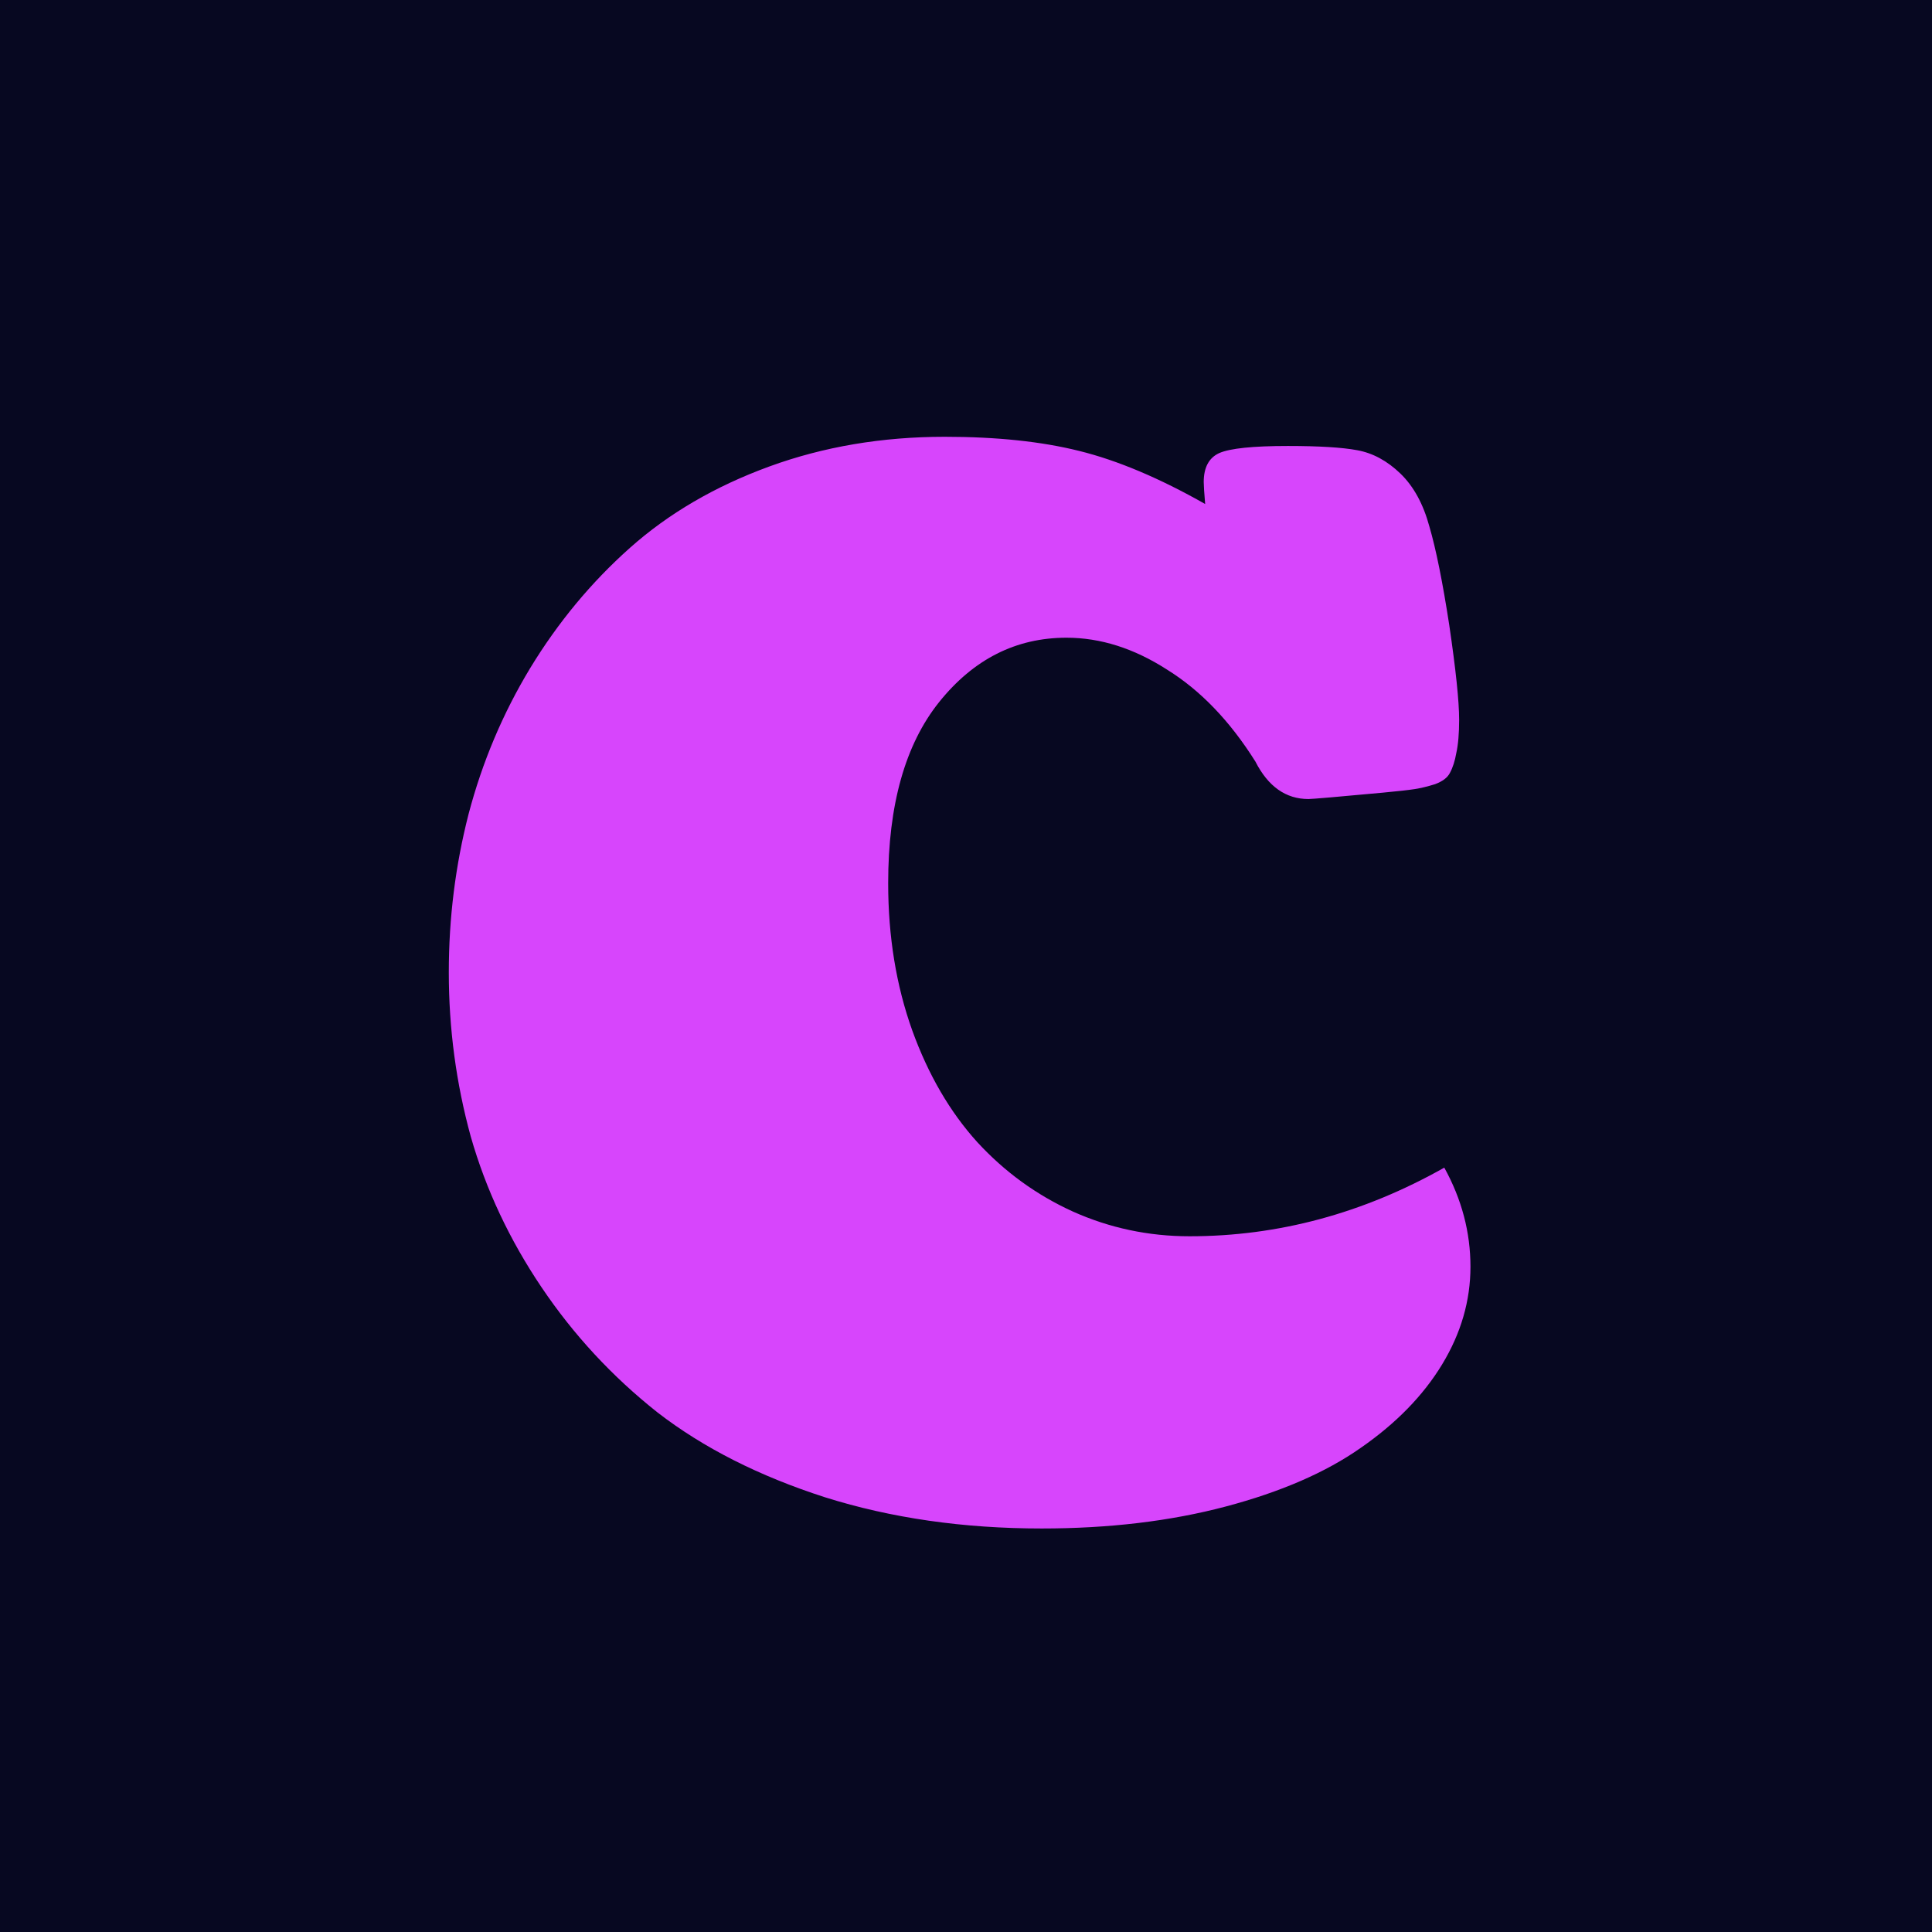
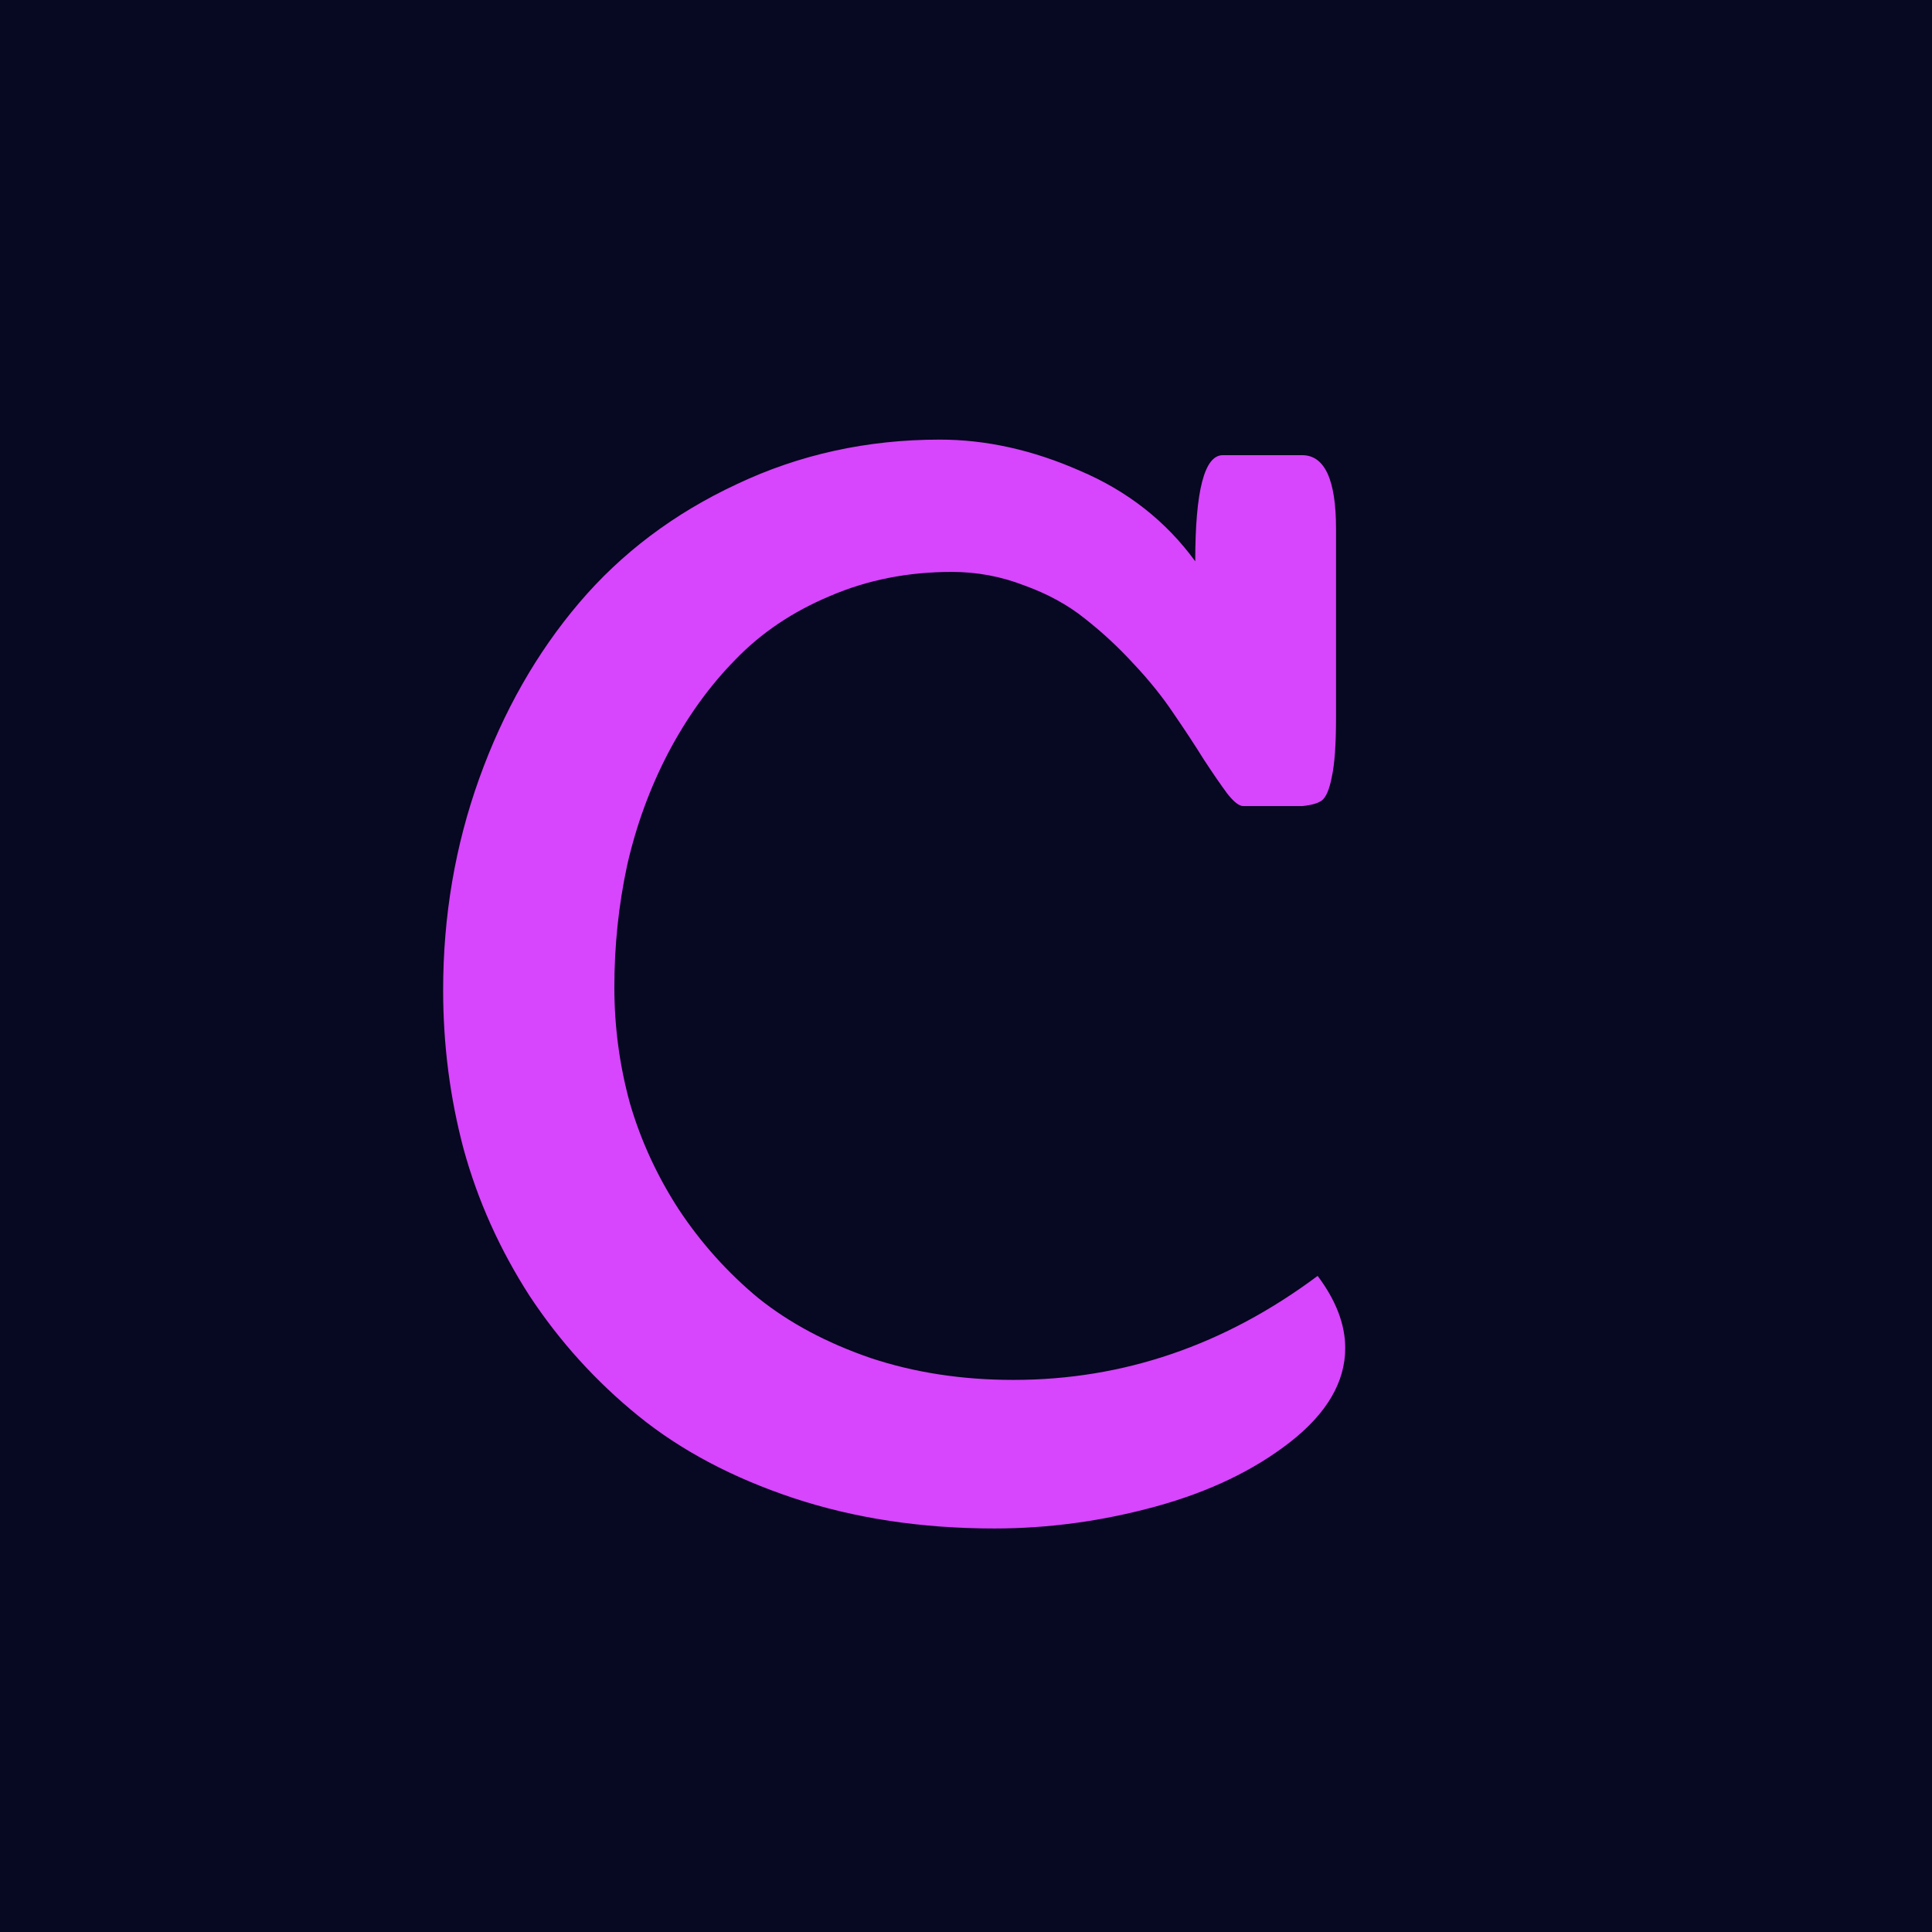
<svg xmlns="http://www.w3.org/2000/svg" width="128" height="128" viewBox="0 0 128 128" fill="none">
  <rect width="128" height="128" fill="#070821" />
-   <path d="M69.016 101.266C63.828 101.266 59.047 100.578 54.672 99.203C50.297 97.797 46.594 95.922 43.562 93.578C40.562 91.203 38 88.438 35.875 85.281C33.75 82.125 32.188 78.797 31.188 75.297C30.219 71.766 29.734 68.141 29.734 64.422C29.734 60.828 30.172 57.328 31.047 53.922C31.953 50.484 33.312 47.266 35.125 44.266C36.969 41.234 39.172 38.578 41.734 36.297C44.297 34.016 47.375 32.219 50.969 30.906C54.562 29.594 58.438 28.938 62.594 28.938C66.031 28.938 69 29.25 71.5 29.875C74.031 30.5 76.812 31.672 79.844 33.391C79.781 32.641 79.75 32.156 79.75 31.938C79.75 30.969 80.094 30.328 80.781 30.016C81.5 29.703 83.016 29.547 85.328 29.547C87.391 29.547 88.922 29.641 89.922 29.828C90.953 30.016 91.906 30.531 92.781 31.375C93.656 32.219 94.297 33.391 94.703 34.891C95.141 36.391 95.578 38.562 96.016 41.406C96.453 44.375 96.672 46.469 96.672 47.688C96.672 48.594 96.609 49.328 96.484 49.891C96.391 50.422 96.25 50.859 96.062 51.203C95.906 51.516 95.578 51.766 95.078 51.953C94.578 52.109 94.125 52.219 93.719 52.281C93.312 52.344 92.609 52.422 91.609 52.516C88.578 52.797 86.938 52.938 86.688 52.938C85.188 52.938 84.016 52.109 83.172 50.453C81.484 47.766 79.531 45.734 77.312 44.359C75.125 42.953 72.906 42.25 70.656 42.25C67.312 42.25 64.5 43.672 62.219 46.516C59.969 49.328 58.844 53.328 58.844 58.516C58.844 62.047 59.375 65.297 60.438 68.266C61.5 71.203 62.938 73.672 64.75 75.672C66.562 77.641 68.672 79.172 71.078 80.266C73.516 81.359 76.094 81.906 78.812 81.906C84.688 81.906 90.312 80.391 95.688 77.359C96.844 79.453 97.422 81.641 97.422 83.922C97.422 86.172 96.797 88.328 95.547 90.391C94.297 92.453 92.5 94.297 90.156 95.922C87.844 97.547 84.859 98.844 81.203 99.812C77.547 100.781 73.484 101.266 69.016 101.266Z" fill="#D745FC" />
+   <path d="M86.266 53.406H82.375C82.094 53.406 81.734 53.125 81.297 52.562C80.859 51.969 80.344 51.219 79.75 50.312C79.188 49.406 78.531 48.406 77.781 47.312C77.031 46.188 76.141 45.078 75.109 43.984C74.109 42.891 73.031 41.891 71.875 40.984C70.75 40.078 69.406 39.344 67.844 38.781C66.312 38.188 64.719 37.891 63.062 37.891C60.156 37.891 57.469 38.422 55 39.484C52.531 40.516 50.438 41.922 48.719 43.703C47 45.453 45.516 47.516 44.266 49.891C43.047 52.234 42.141 54.719 41.547 57.344C40.984 59.969 40.703 62.656 40.703 65.406C40.703 68.031 41.047 70.594 41.734 73.094C42.453 75.562 43.531 77.906 44.969 80.125C46.438 82.344 48.188 84.297 50.219 85.984C52.281 87.641 54.766 88.969 57.672 89.969C60.578 90.938 63.734 91.422 67.141 91.422C74.422 91.422 81.141 89.125 87.297 84.531C88.516 86.156 89.125 87.75 89.125 89.312C89.125 91.562 87.906 93.641 85.469 95.547C83.062 97.422 80.094 98.844 76.562 99.812C73.031 100.781 69.469 101.266 65.875 101.266C61.062 101.266 56.625 100.594 52.562 99.25C48.531 97.906 45.109 96.094 42.297 93.812C39.484 91.531 37.078 88.875 35.078 85.844C33.109 82.781 31.656 79.547 30.719 76.141C29.812 72.734 29.359 69.219 29.359 65.594C29.359 60.688 30.156 56.016 31.75 51.578C33.344 47.141 35.547 43.266 38.359 39.953C41.172 36.641 44.656 34.016 48.812 32.078C52.969 30.109 57.453 29.125 62.266 29.125C65.328 29.125 68.422 29.812 71.547 31.188C74.703 32.531 77.25 34.531 79.188 37.188C79.188 32.5 79.797 30.156 81.016 30.156H86.266C87.766 30.156 88.516 31.781 88.516 35.031V47.547C88.516 49.328 88.422 50.641 88.234 51.484C88.078 52.297 87.859 52.812 87.578 53.031C87.328 53.219 86.891 53.344 86.266 53.406Z" fill="#D745FC" />
</svg>
